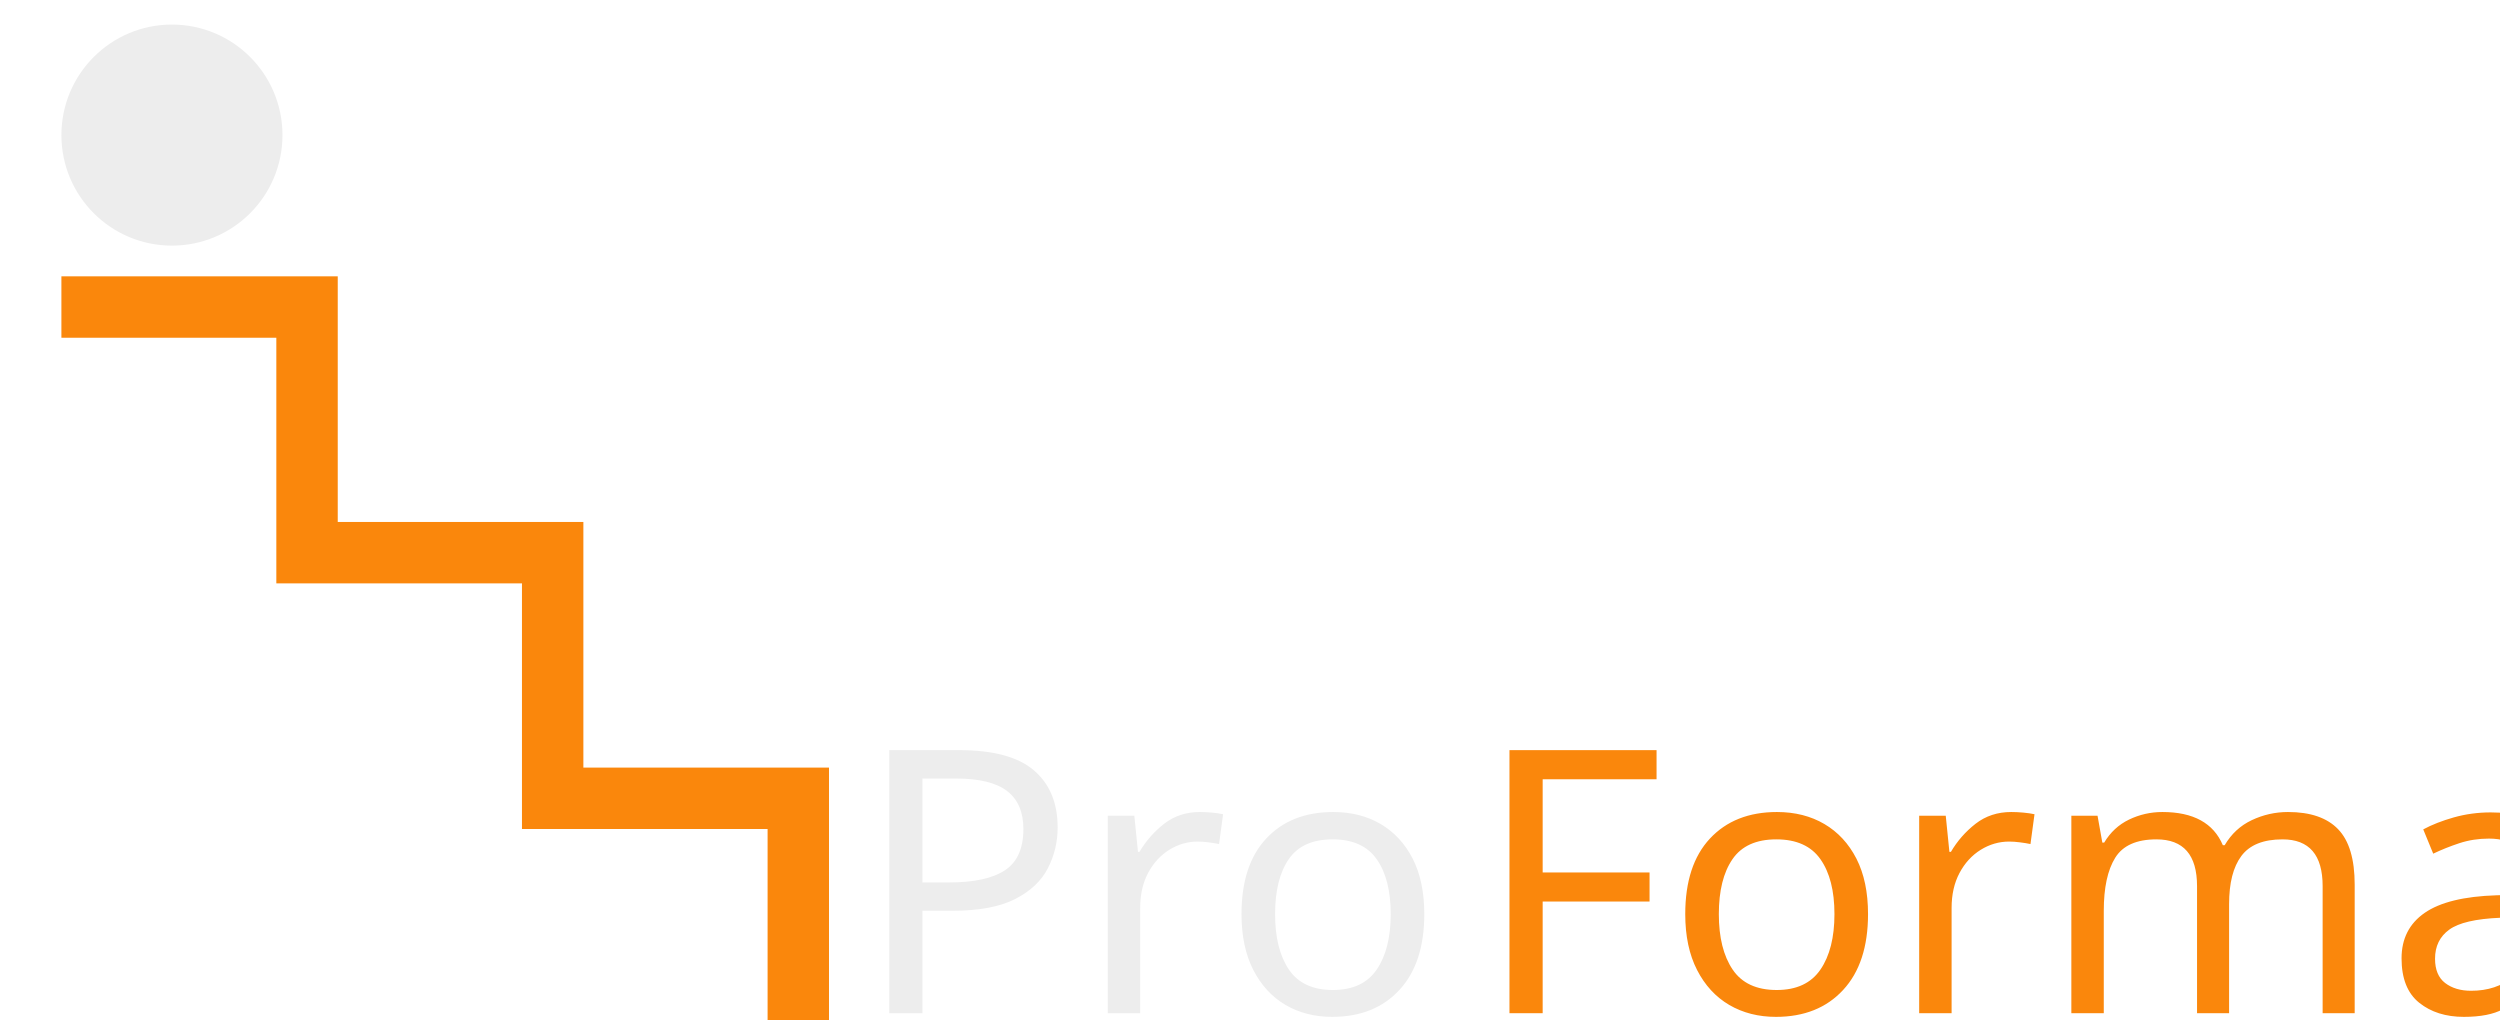
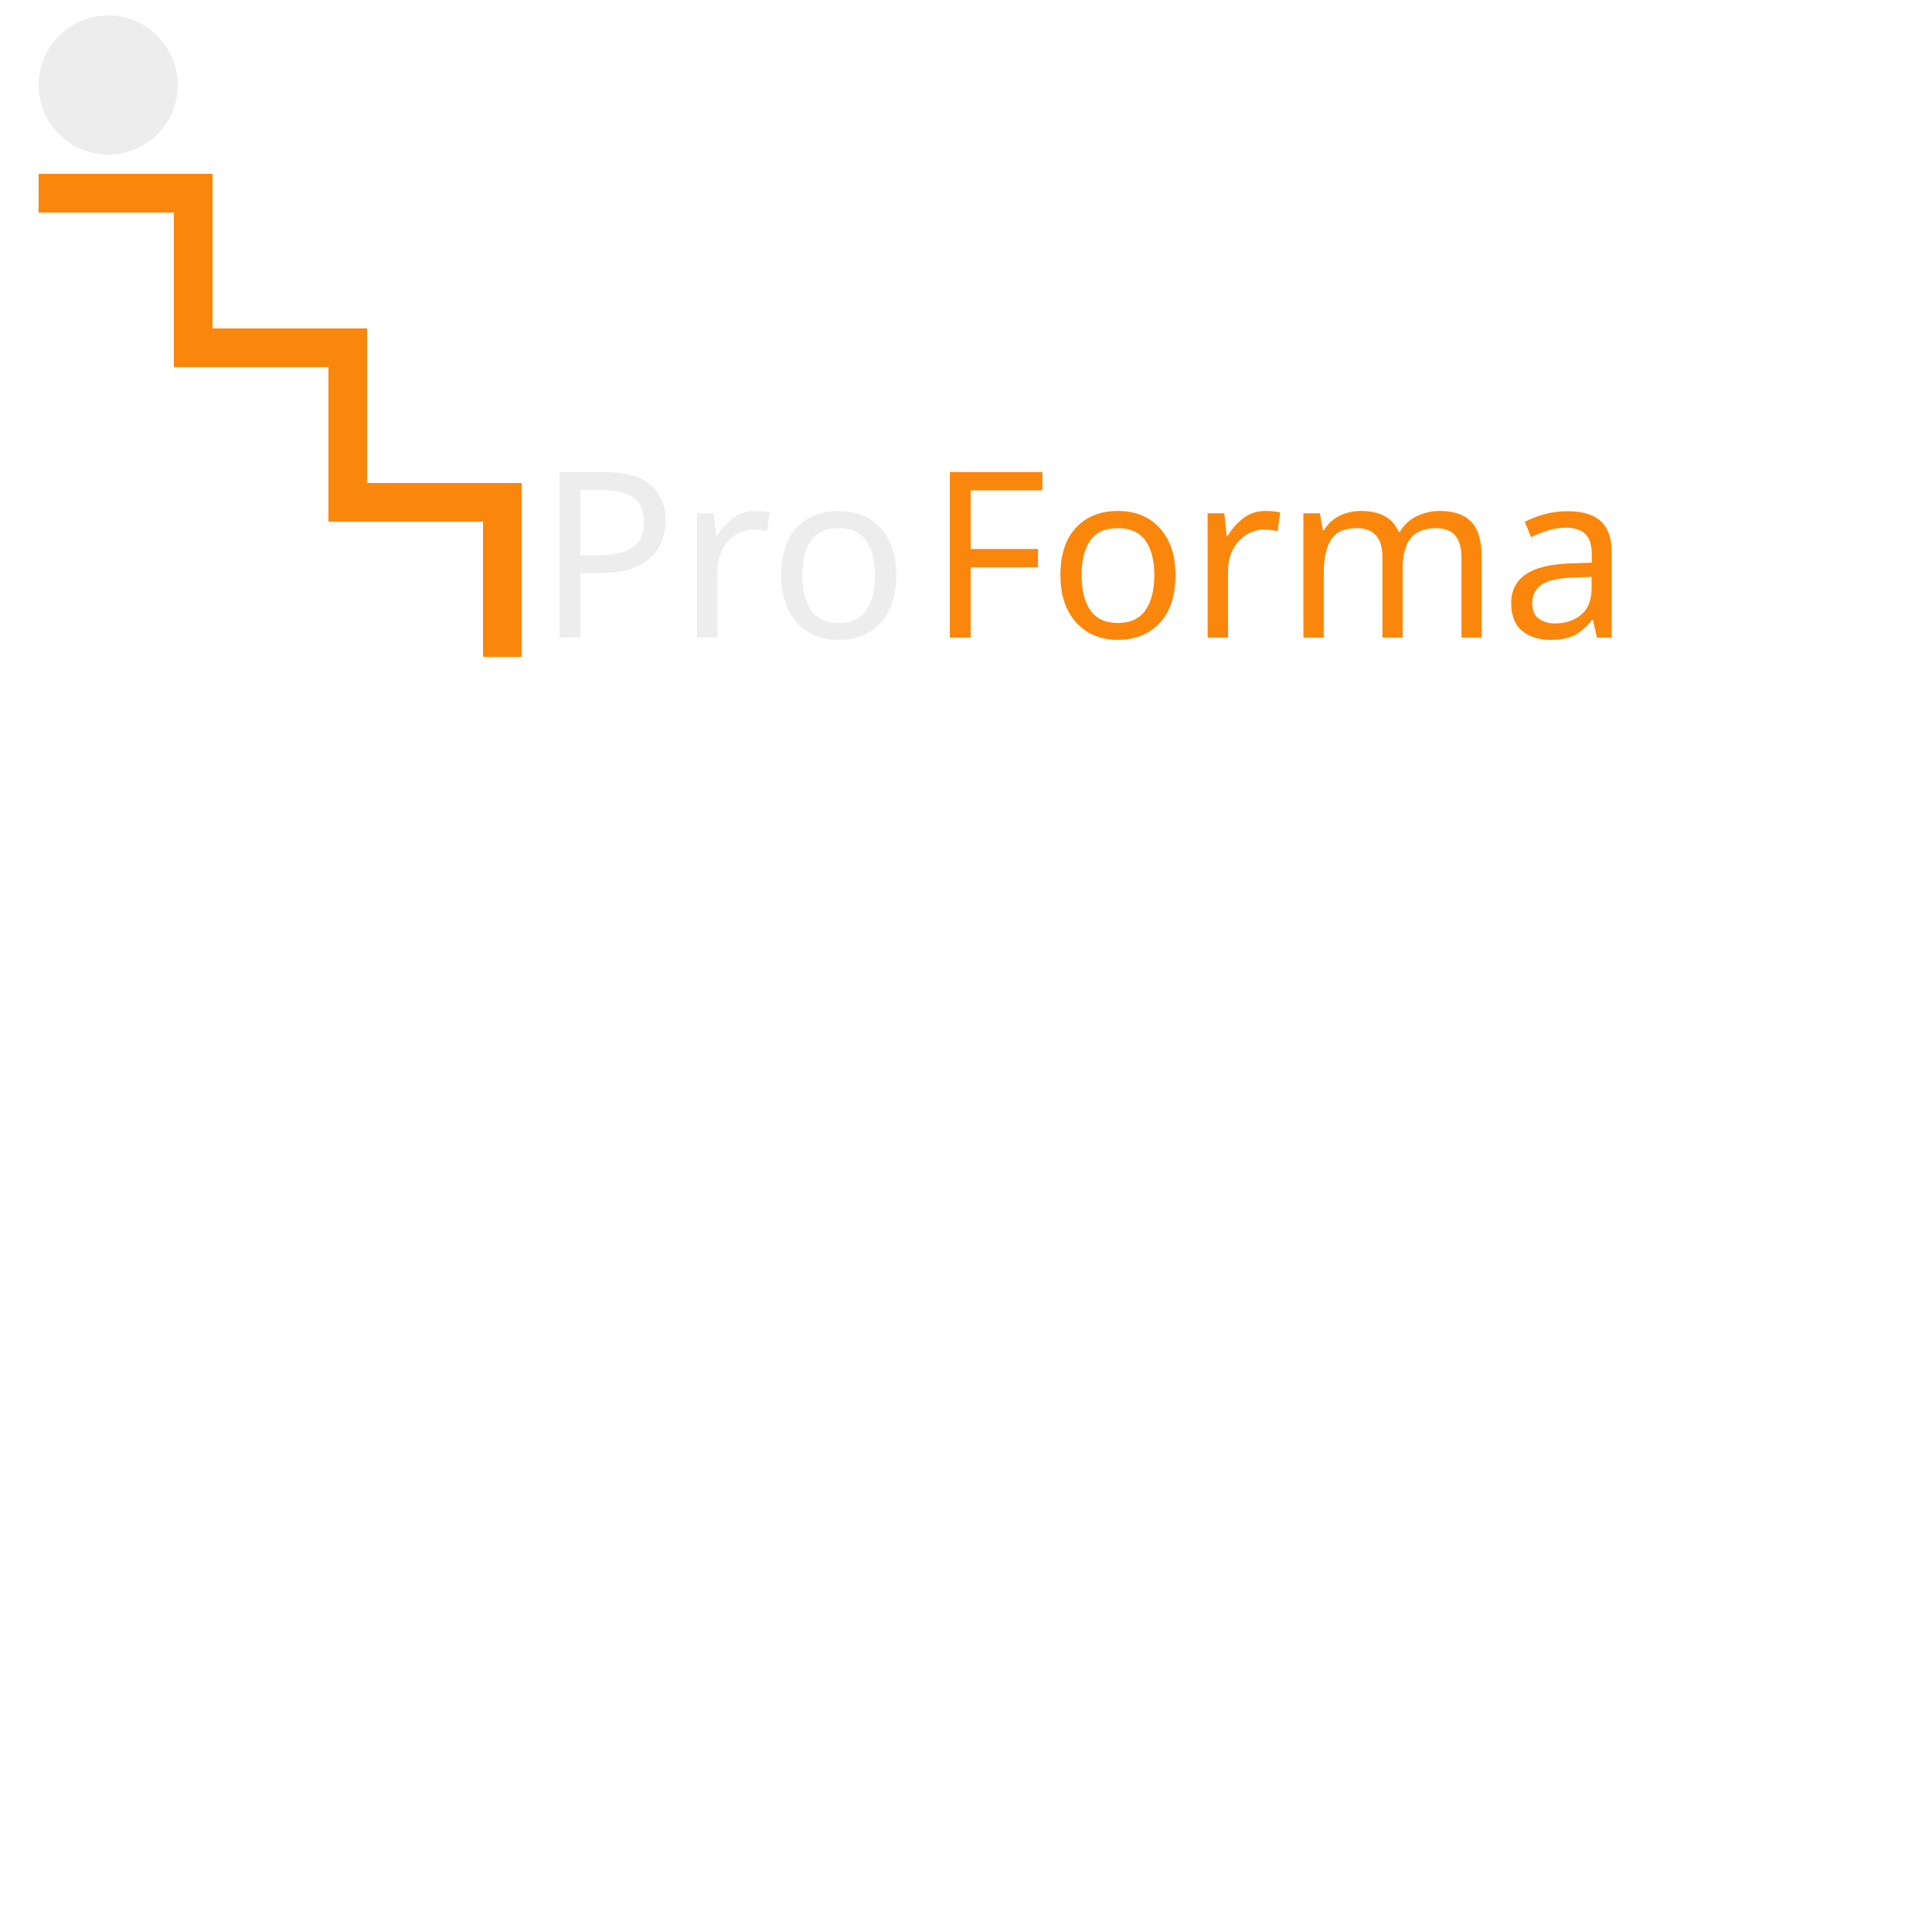
- <svg xmlns="http://www.w3.org/2000/svg">
+ <svg xmlns="http://www.w3.org/2000/svg" viewBox="0 0 500 500">
  <polyline fill="none" stroke="rgb(250,135,12)" stroke-width="10" points="10,50 50,50 50,90 90,90 90,130 130,130 130, 170" />
  <text x="139" y="165" font-size="60" font-family="Souvenir" fill="rgb(237,237,237)">Pro</text>
  <text x="240" y="165" font-size="60" font-family="Souvenir" fill="rgb(250,135,12)">Forma</text>
  <circle fill="rgb(237,237,237)" stroke="rgb(237,237,237)" stroke-width="6" cx="28" cy="22" r="15" />
</svg>
